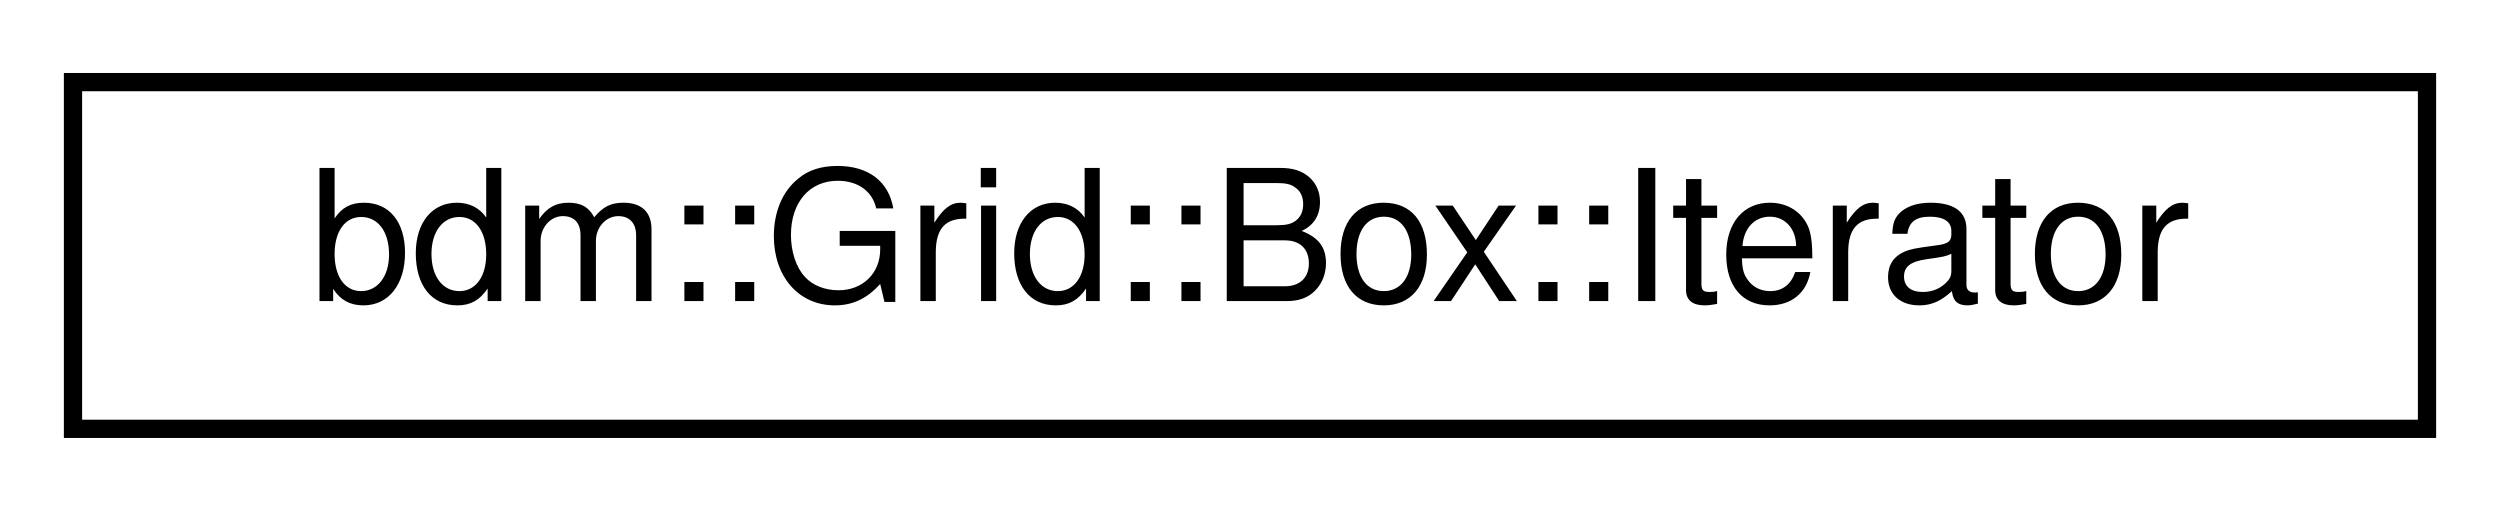
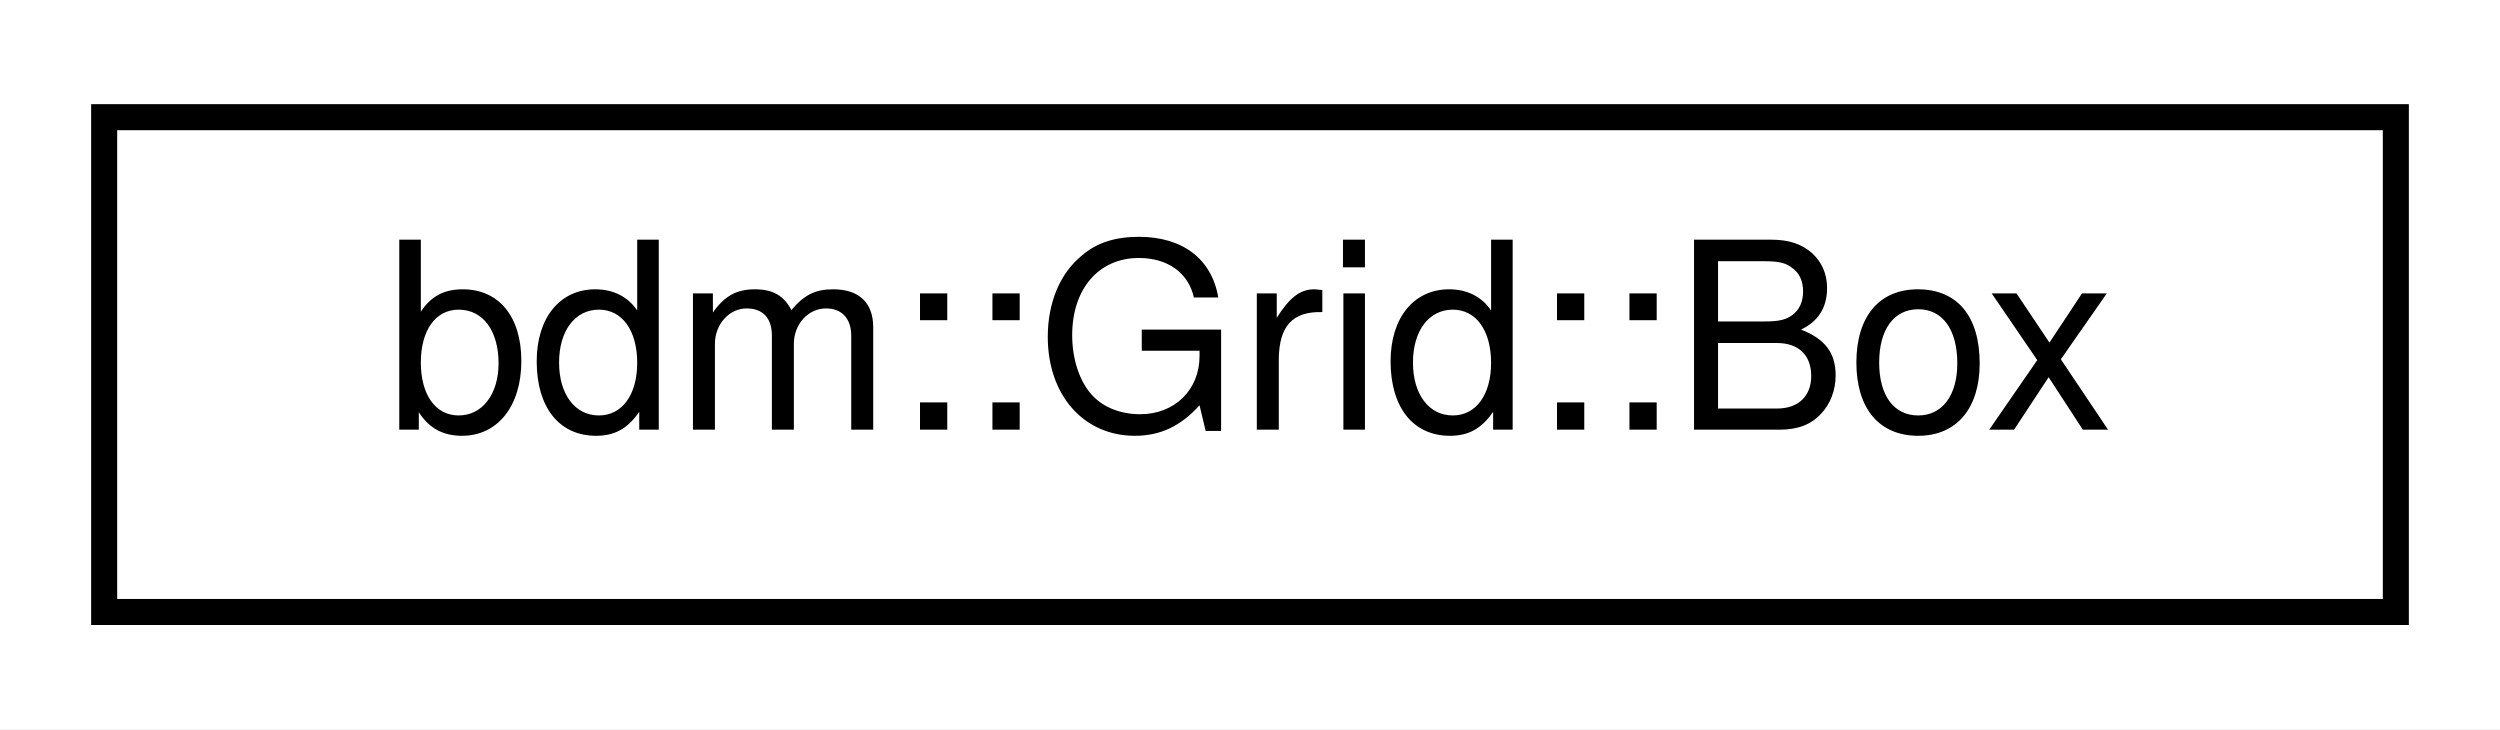
- <svg xmlns="http://www.w3.org/2000/svg" xmlns:xlink="http://www.w3.org/1999/xlink" width="137pt" height="28pt" viewBox="0.00 0.00 137.00 28.00">
+ <svg xmlns="http://www.w3.org/2000/svg" xmlns:xlink="http://www.w3.org/1999/xlink" width="96pt" height="28pt" viewBox="0.00 0.00 96.00 28.00">
  <g id="graph0" class="graph" transform="scale(1 1) rotate(0) translate(4 24)">
-     <polygon fill="white" stroke="none" points="-4,4 -4,-24 133,-24 133,4 -4,4" />
+     <polygon fill="white" stroke="none" points="-4,4 -4,-24 92,-24 92,4 -4,4" />
    <g id="node1" class="node">
      <g id="a_node1">
-         <a xlink:href="structbdm_1_1Grid_1_1Box_1_1Iterator.html" target="_top" xlink:title="An iterator that iterates over the cells in this box. ">
-           <polygon fill="white" stroke="black" points="0,-0.5 0,-19.5 129,-19.5 129,-0.5 0,-0.5" />
-           <text text-anchor="middle" x="64.5" y="-7.5" font-family="Helvetica,sans-Serif" font-size="10.00">bdm::Grid::Box::Iterator</text>
+         <a xlink:href="structbdm_1_1Grid_1_1Box.html" target="_top" xlink:title="A single unit cube of the grid. ">
+           <polygon fill="white" stroke="black" points="-7.10543e-15,-0.5 -7.10543e-15,-19.5 88,-19.5 88,-0.5 -7.10543e-15,-0.5" />
+           <text text-anchor="middle" x="44" y="-7.5" font-family="Helvetica,sans-Serif" font-size="10.00">bdm::Grid::Box</text>
        </a>
      </g>
    </g>
  </g>
</svg>
